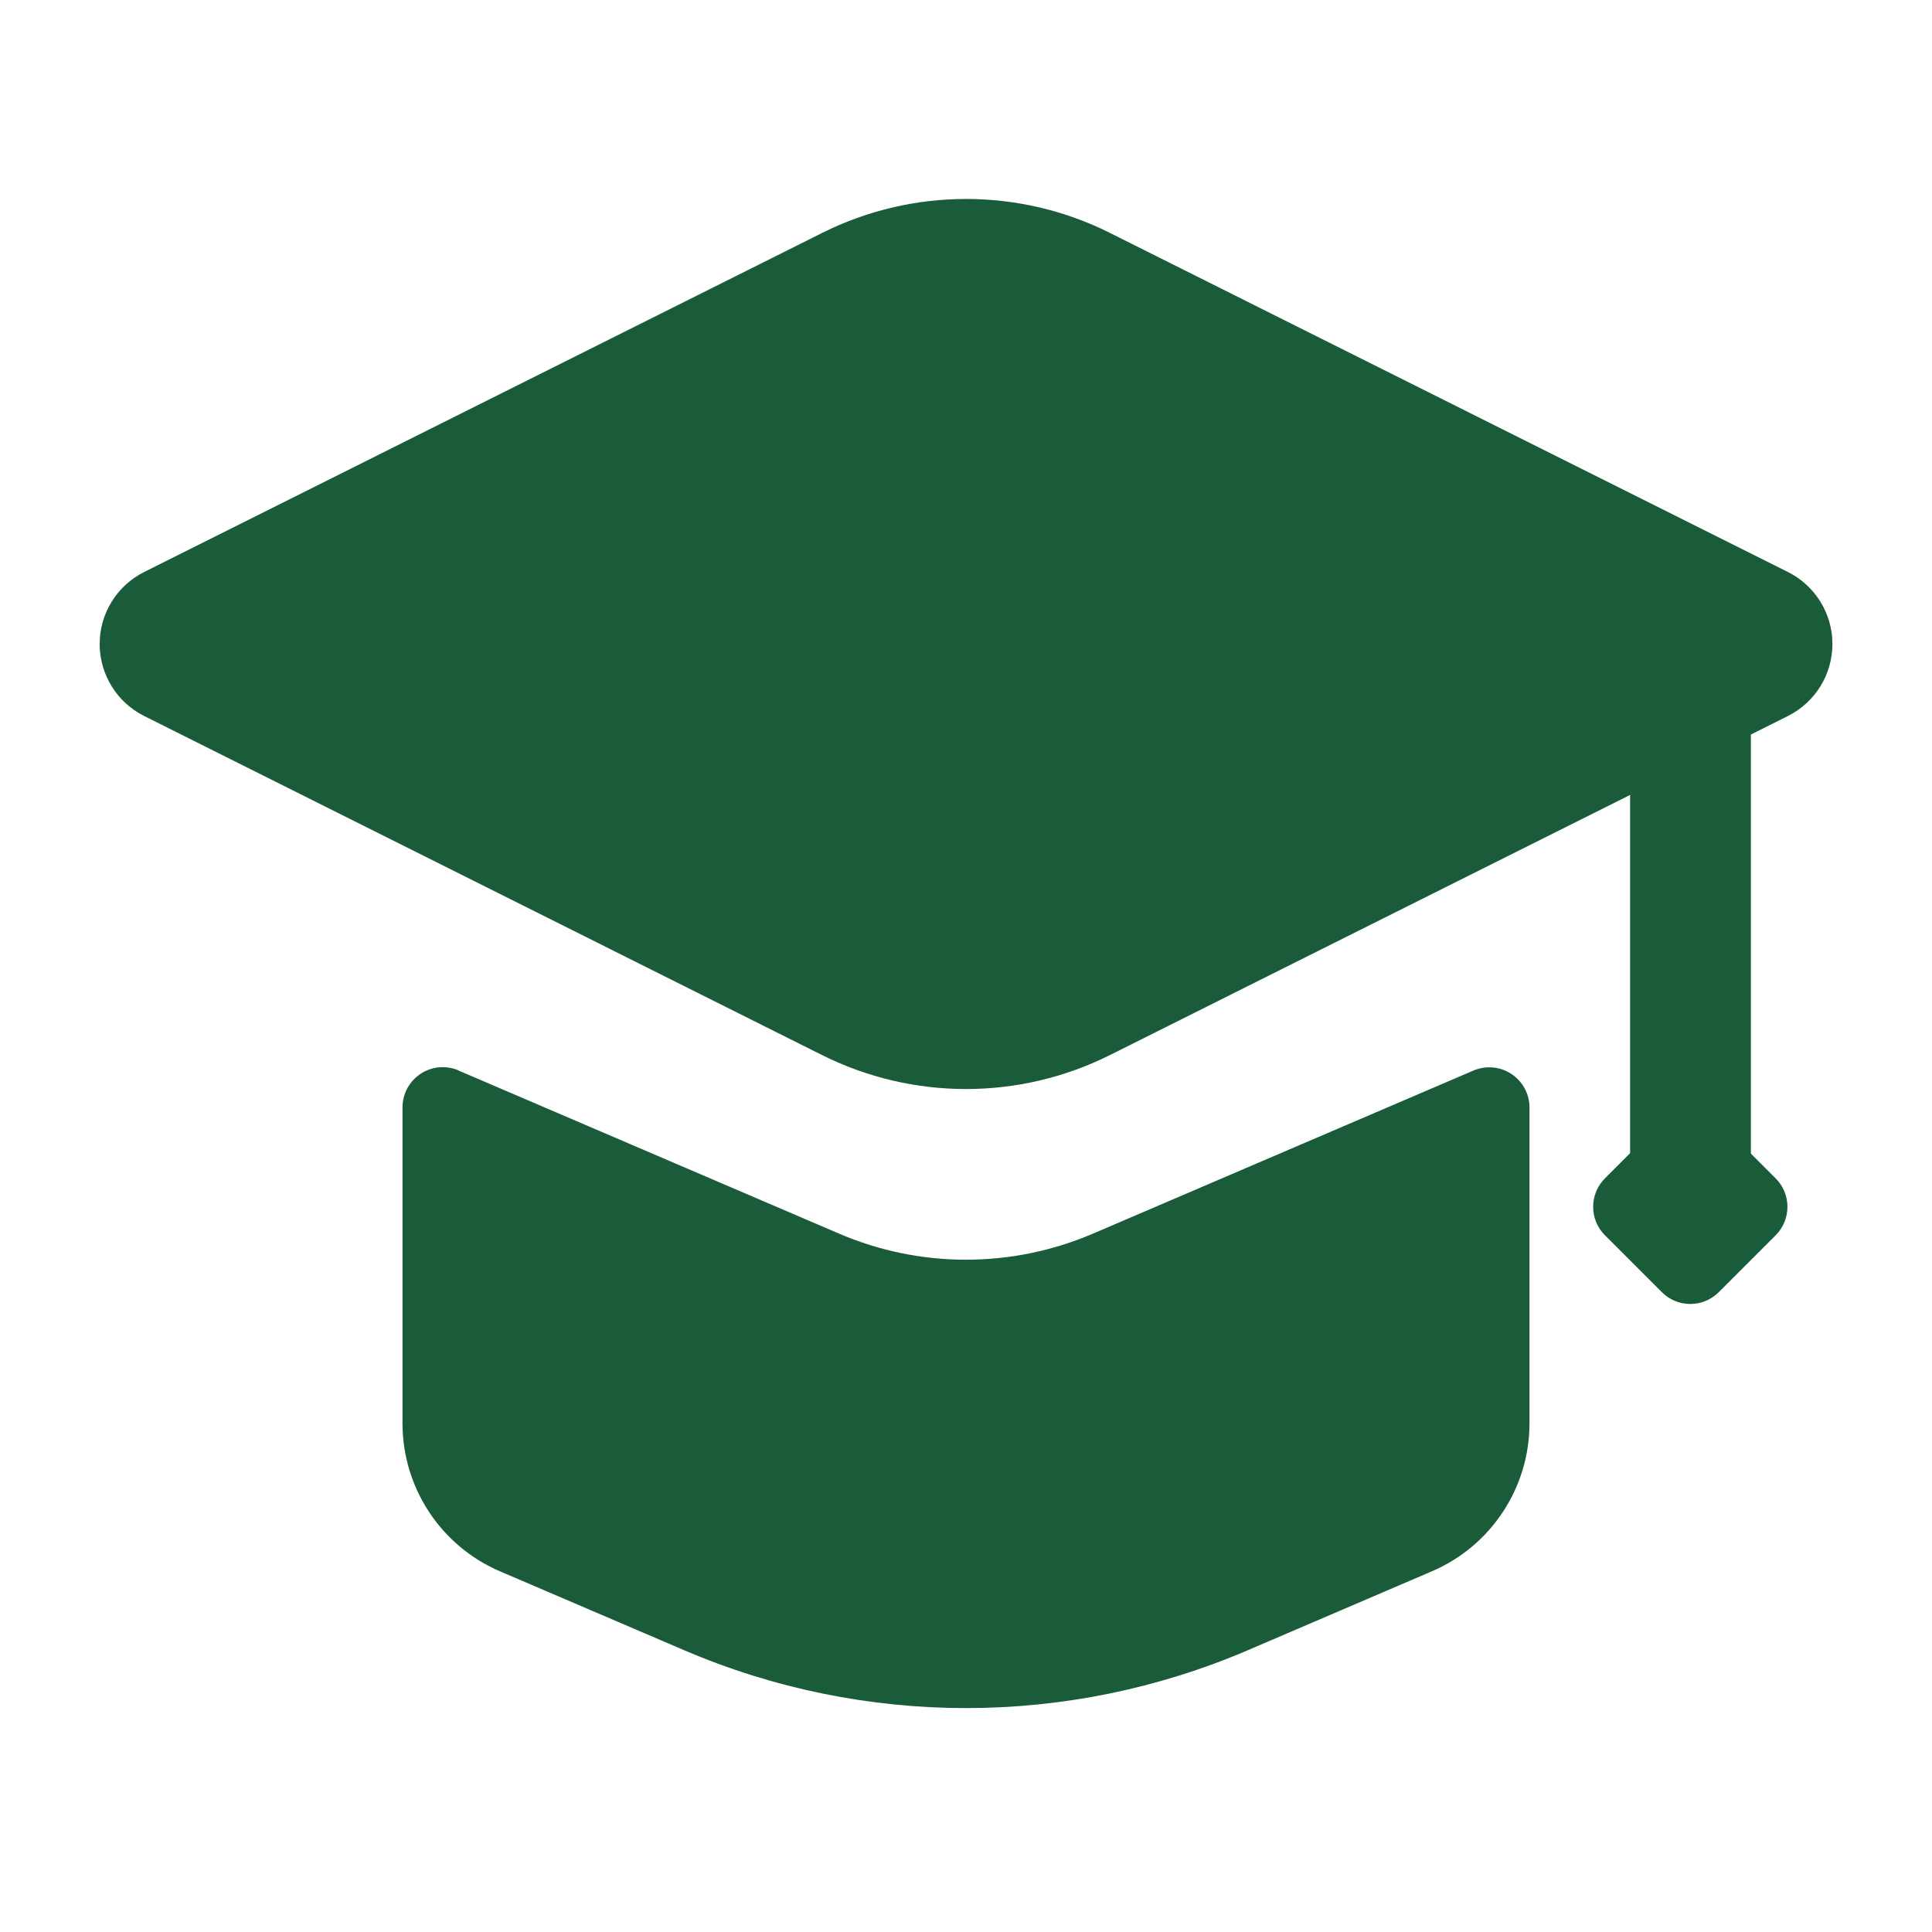
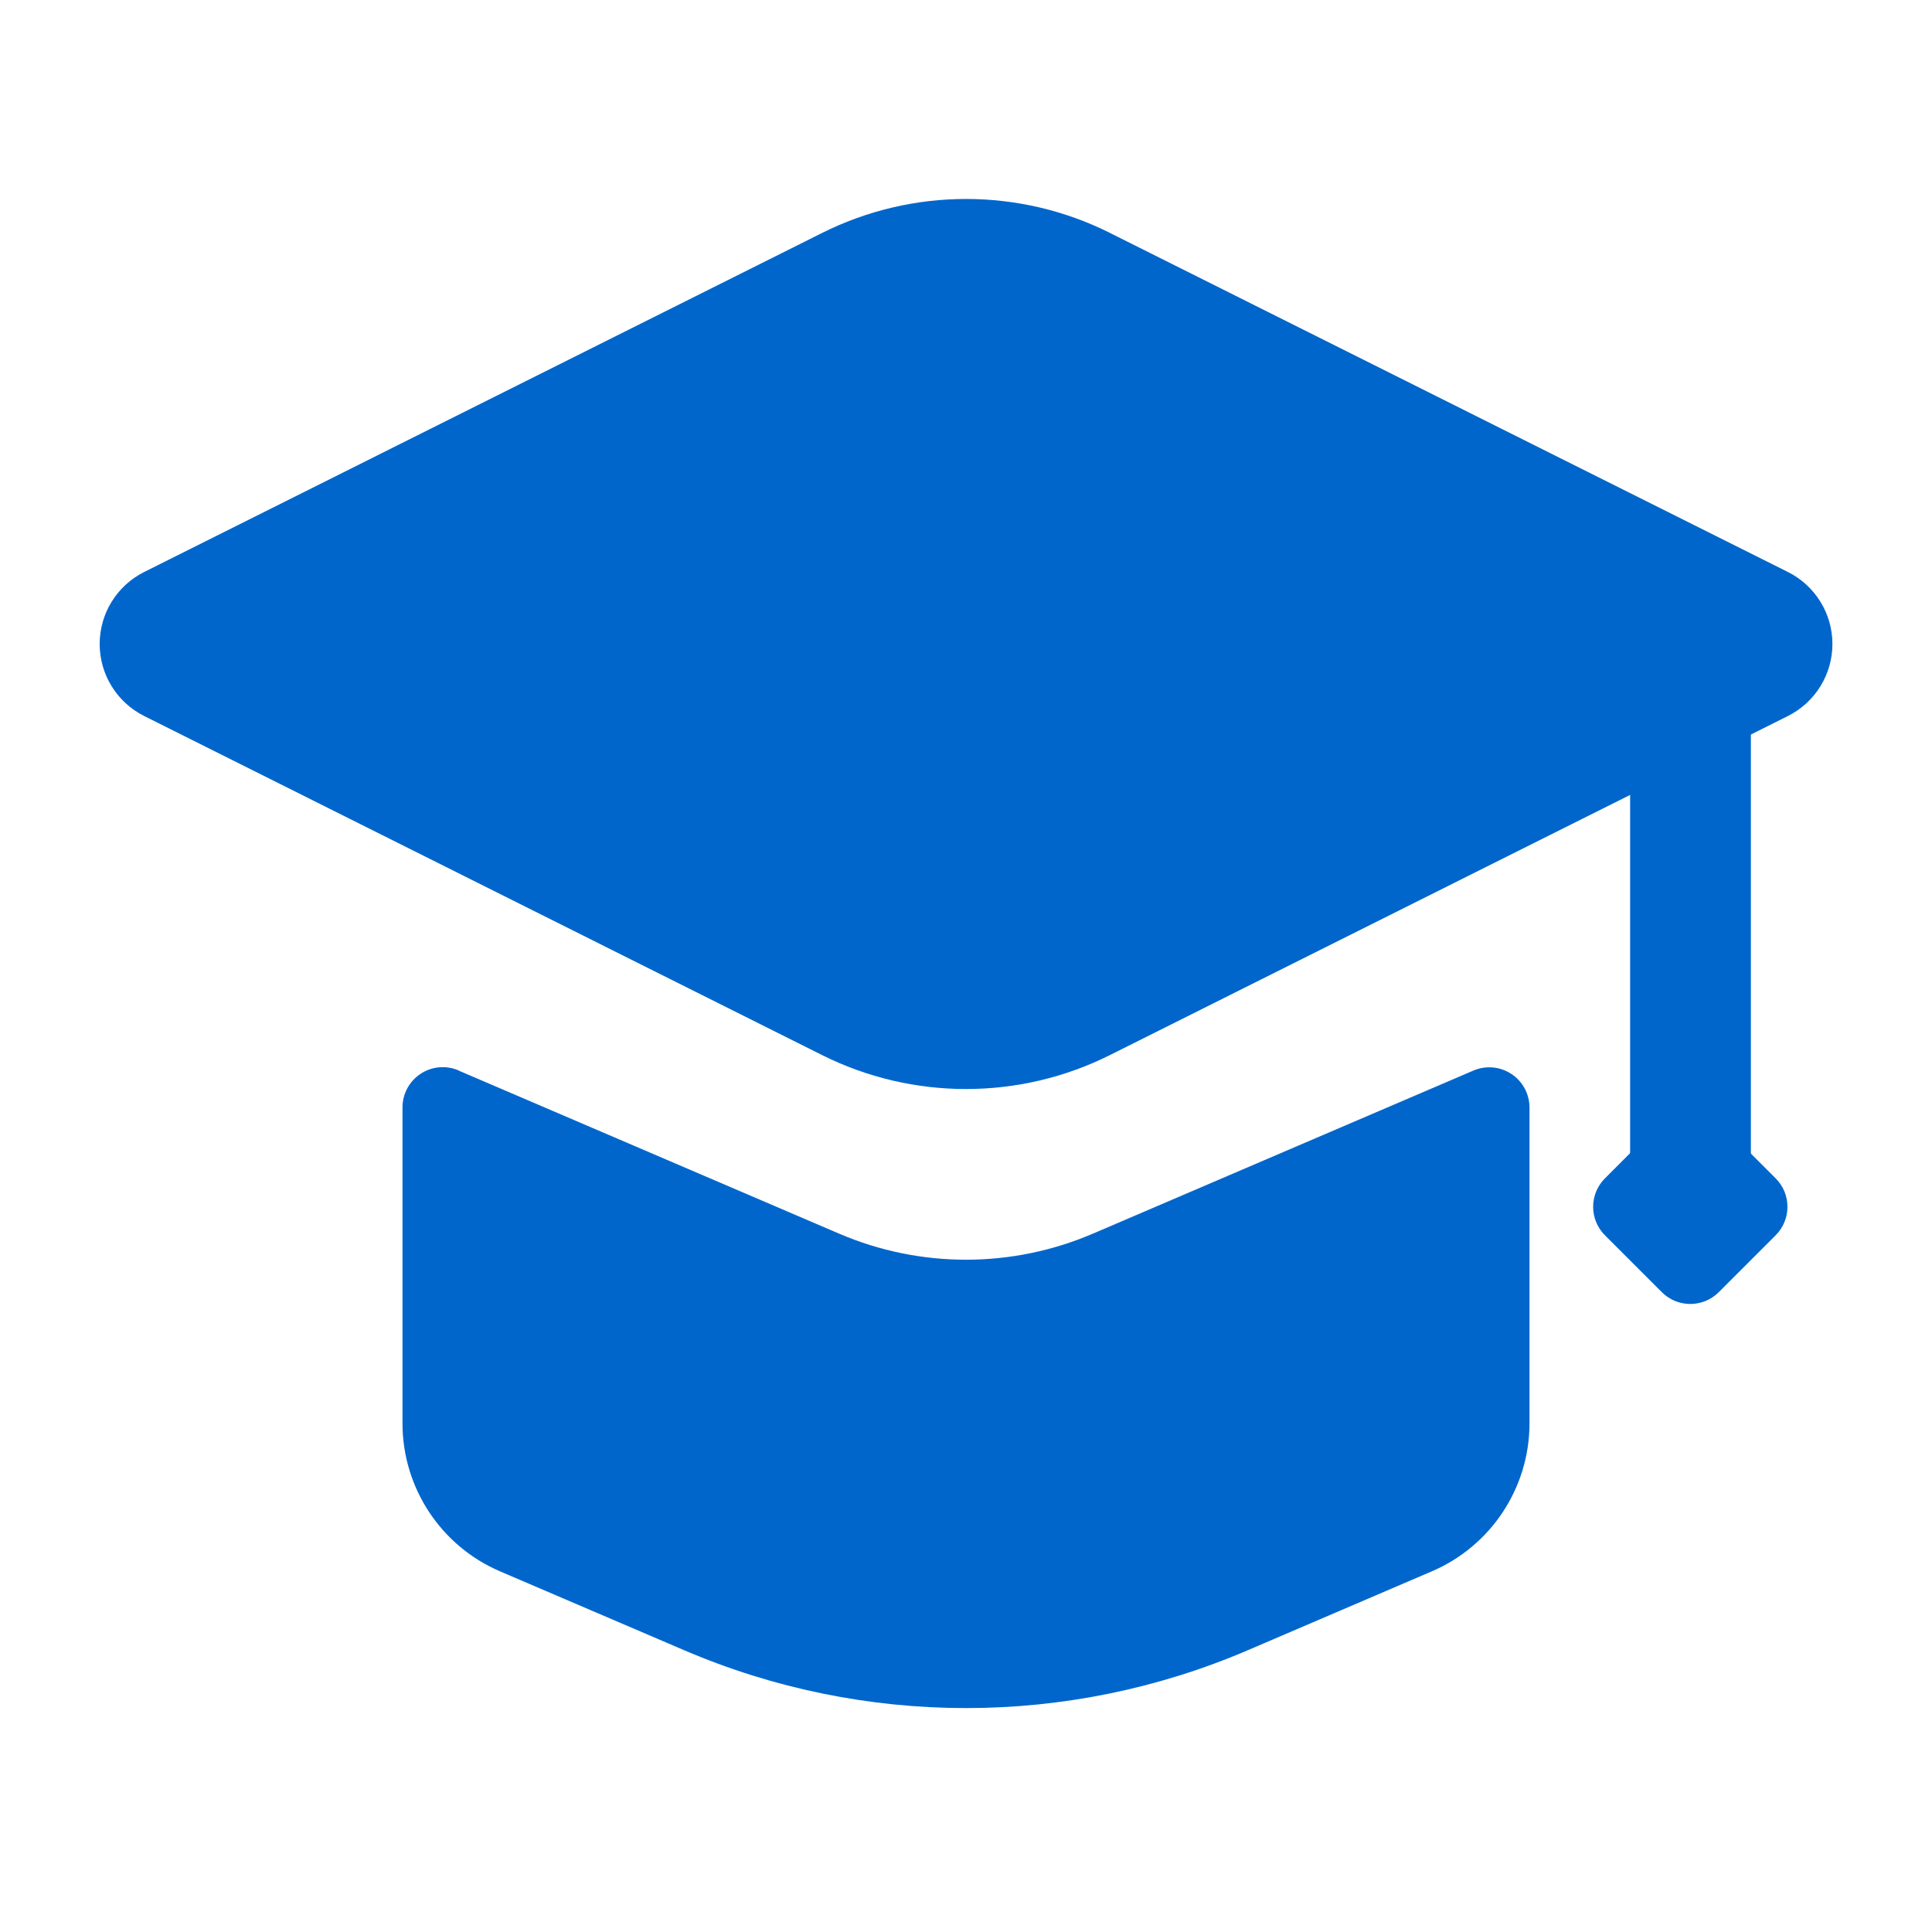
<svg xmlns="http://www.w3.org/2000/svg" t="1784471740698" class="icon" viewBox="0 0 1024 1024" version="1.1" p-id="10761" width="200" height="200">
-   <path d="M243.072 567.424l201.685 86.443a170.667 170.667 0 0 0 134.485 0l201.685-86.443a21.333 21.333 0 0 1 29.739 19.627v167.339a85.333 85.333 0 0 1-51.712 78.421L661.333 874.667a379.093 379.093 0 0 1-298.667 0l-97.621-41.813A85.333 85.333 0 0 1 213.333 754.347v-167.381a21.333 21.333 0 0 1 29.739-19.627z" fill="#1A5C3A" p-id="10762" />
-   <path d="M588.331 123.477l359.339 179.712a42.667 42.667 0 0 1 0 76.288l-359.339 179.712a170.667 170.667 0 0 1-152.661 0L76.373 379.477a42.667 42.667 0 0 1 0-76.288l359.339-179.712a170.667 170.667 0 0 1 152.661 0z" fill="#1A5C3A" p-id="10763" />
-   <path d="M928 640V384h-64v256z" fill="#1A5C3A" p-id="10764" />
-   <path d="M880.811 594.347l-30.165 30.208a21.333 21.333 0 0 0 0 30.165l30.165 30.165a21.333 21.333 0 0 0 30.165 0l30.165-30.165a21.333 21.333 0 0 0 0-30.165l-30.165-30.165a21.333 21.333 0 0 0-30.165 0z" fill="#1A5C3A" p-id="10765" />
+   <path d="M243.072 567.424l201.685 86.443a170.667 170.667 0 0 0 134.485 0l201.685-86.443a21.333 21.333 0 0 1 29.739 19.627v167.339a85.333 85.333 0 0 1-51.712 78.421L661.333 874.667a379.093 379.093 0 0 1-298.667 0l-97.621-41.813A85.333 85.333 0 0 1 213.333 754.347v-167.381a21.333 21.333 0 0 1 29.739-19.627z" fill="#0066cc" p-id="10762" />
+   <path d="M588.331 123.477l359.339 179.712a42.667 42.667 0 0 1 0 76.288l-359.339 179.712a170.667 170.667 0 0 1-152.661 0L76.373 379.477a42.667 42.667 0 0 1 0-76.288l359.339-179.712a170.667 170.667 0 0 1 152.661 0z" fill="#0066cc" p-id="10763" />
+   <path d="M928 640V384h-64v256z" fill="#0066cc" p-id="10764" />
+   <path d="M880.811 594.347l-30.165 30.208a21.333 21.333 0 0 0 0 30.165l30.165 30.165a21.333 21.333 0 0 0 30.165 0l30.165-30.165a21.333 21.333 0 0 0 0-30.165l-30.165-30.165a21.333 21.333 0 0 0-30.165 0z" fill="#0066cc" p-id="10765" />
</svg>
